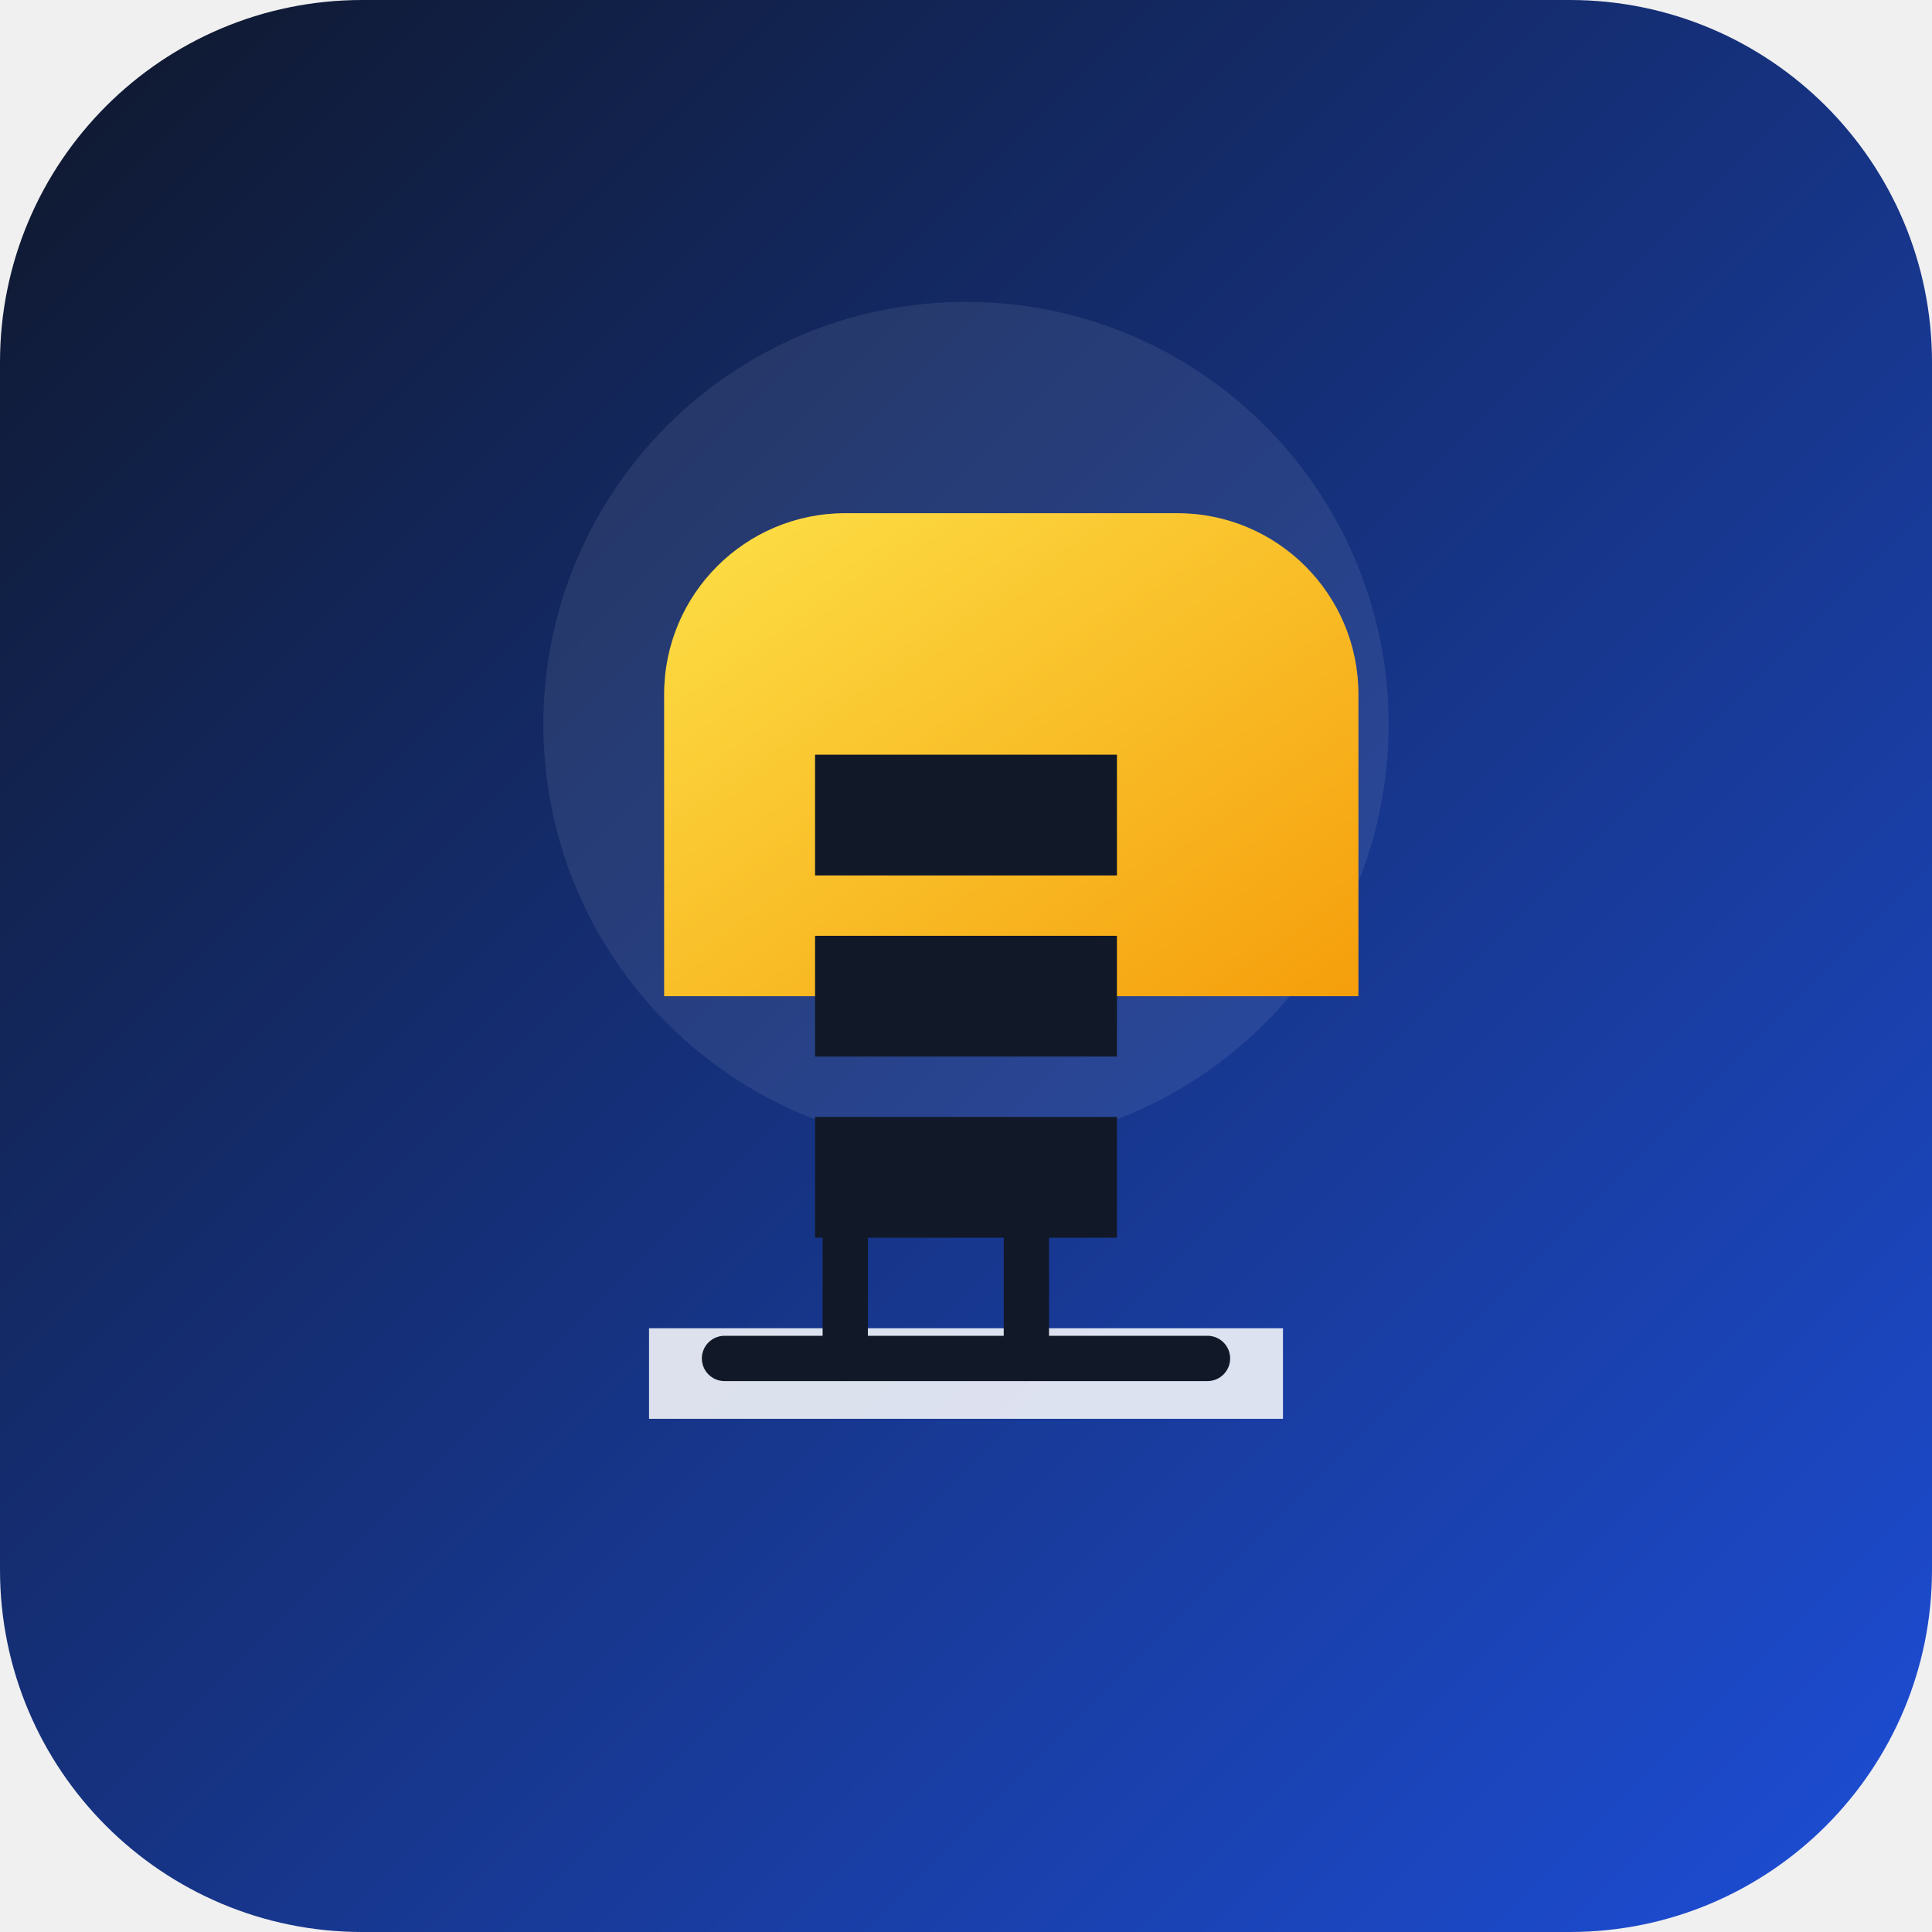
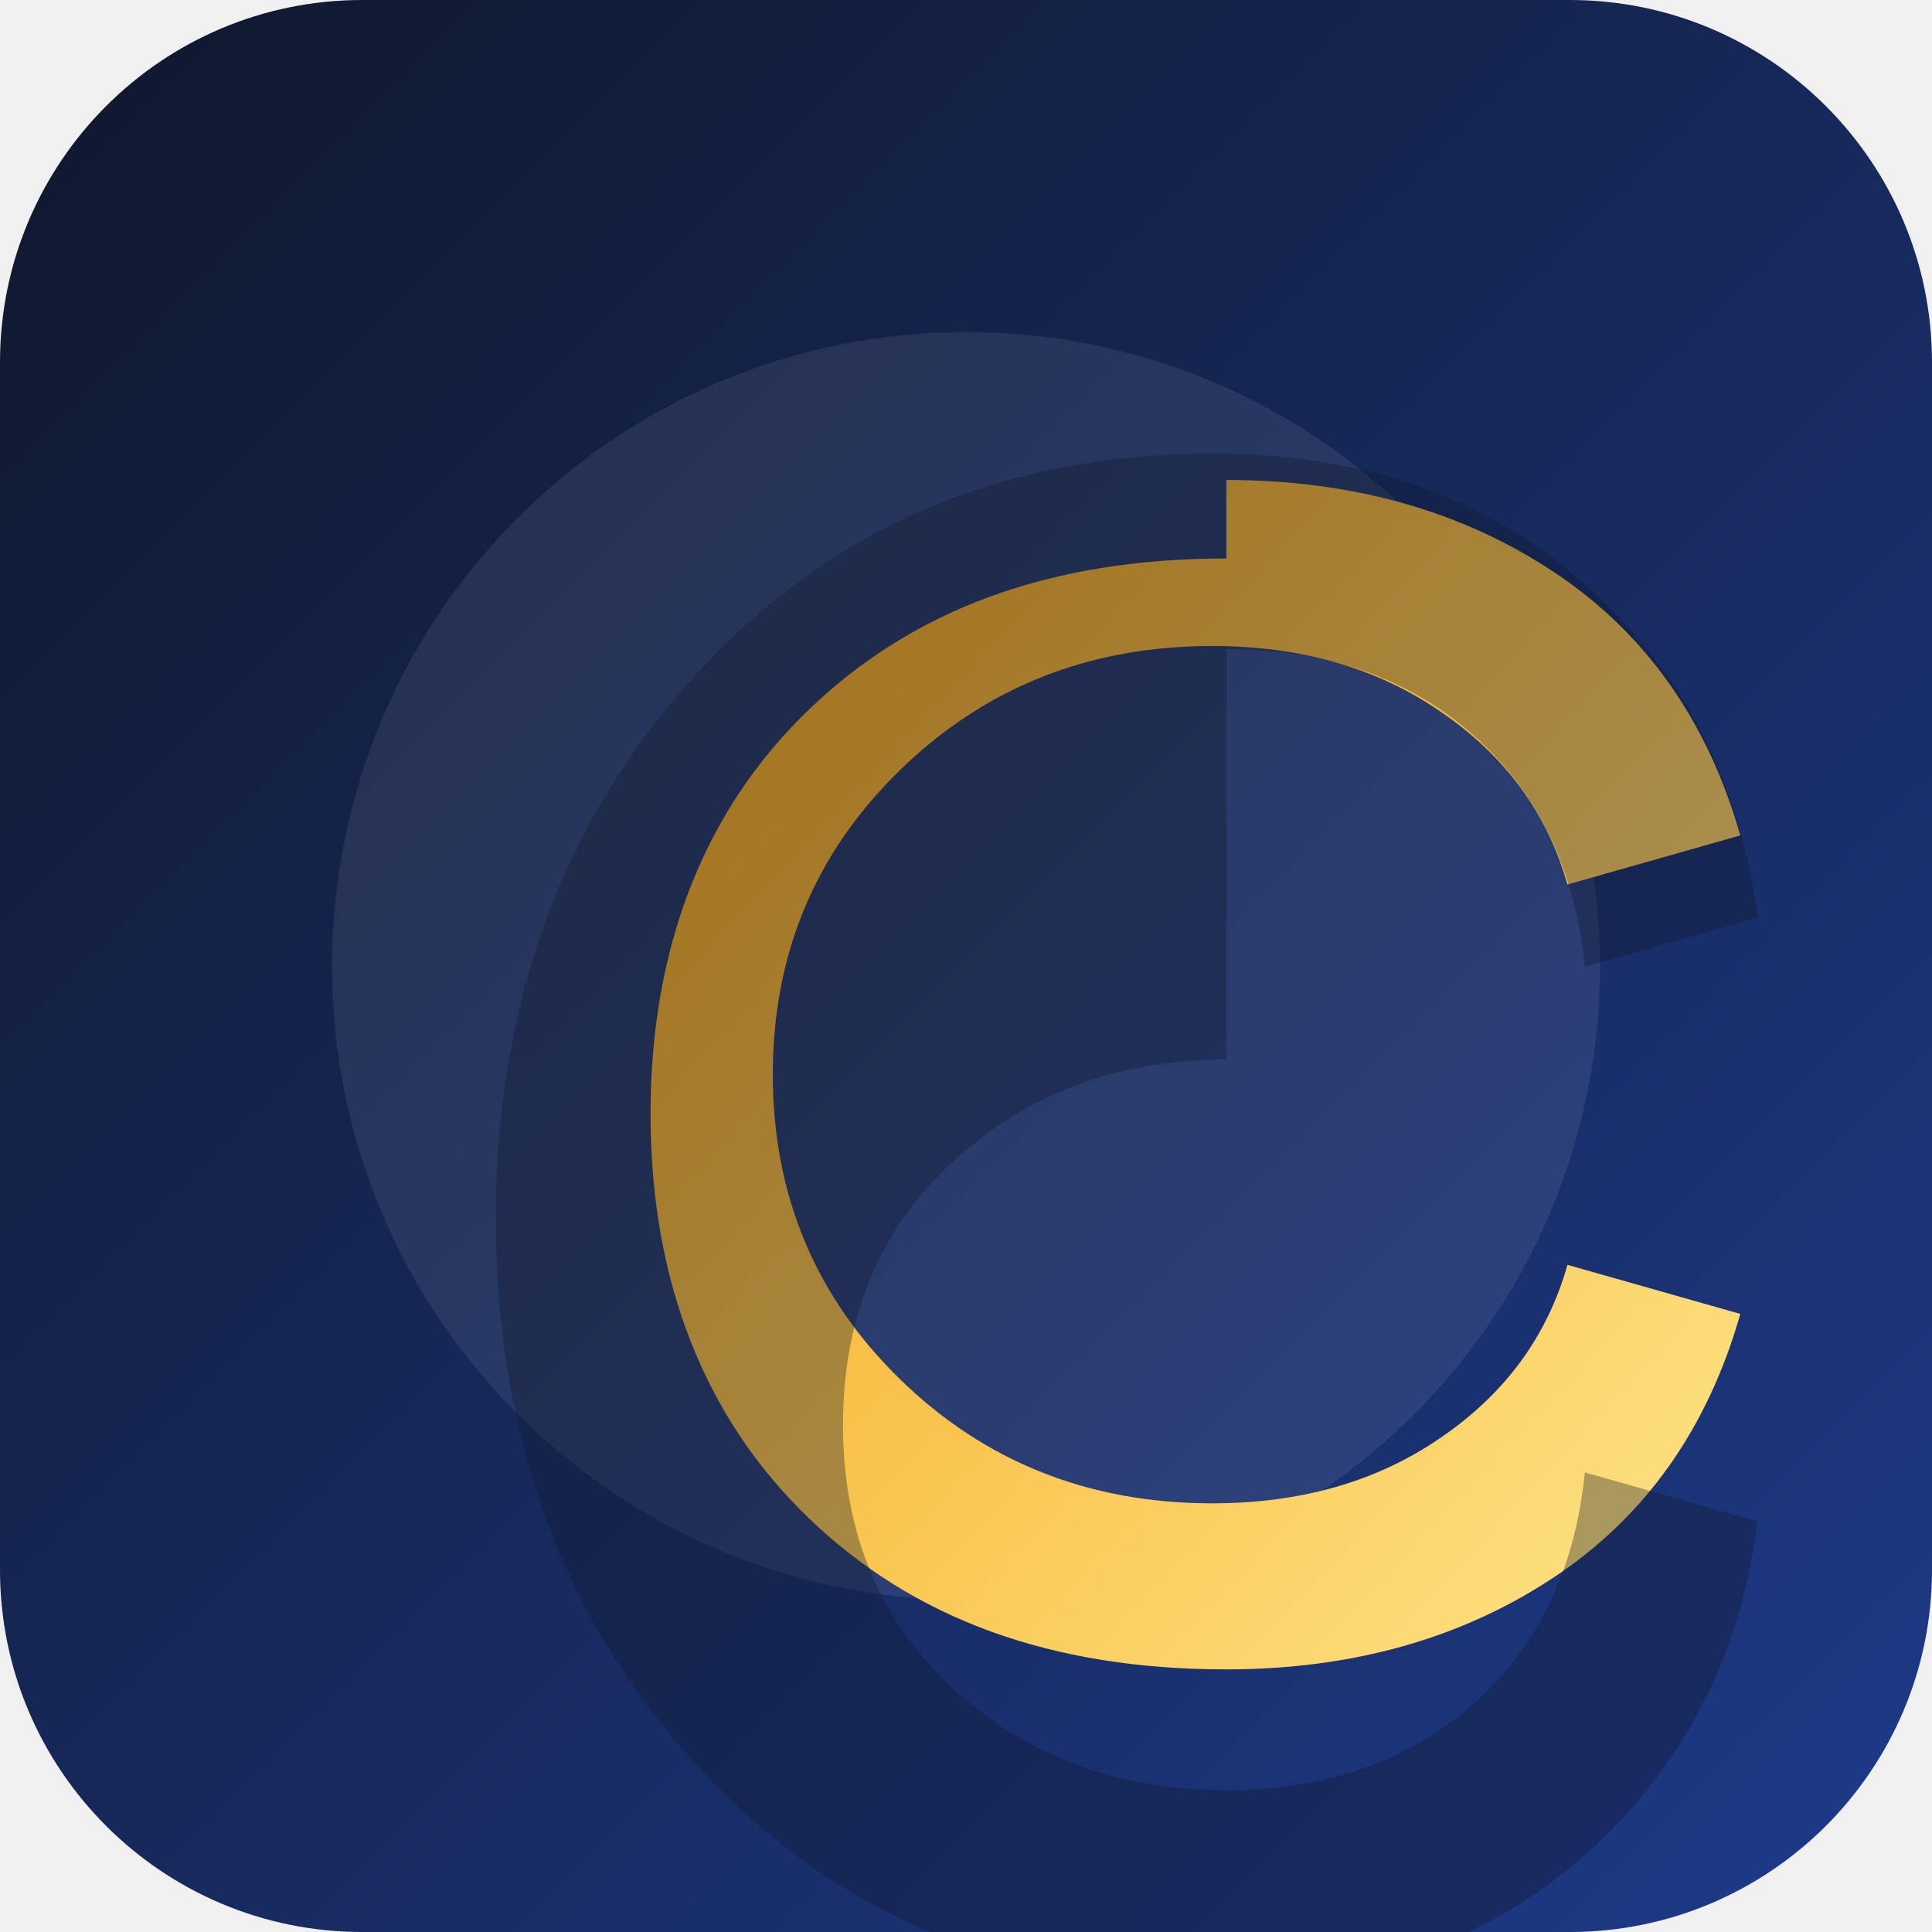
<svg xmlns="http://www.w3.org/2000/svg" width="256" height="256" viewBox="0 0 256 256" fill="none">
  <defs>
    <linearGradient id="bg" x1="0" y1="0" x2="1" y2="1">
      <stop offset="0%" stop-color="#0f172a" />
-       <stop offset="100%" stop-color="#1d4ed8" />
+       <stop offset="100%" stop-color="#1e3a8a" />
    </linearGradient>
-     <linearGradient id="gold" x1="0" y1="0" x2="1" y2="1">
-       <stop offset="0%" stop-color="#fde047" />
-       <stop offset="100%" stop-color="#f59e0b" />
+     <linearGradient id="cgrad" x1="0" y1="0" x2="1" y2="1">
+       <stop offset="0%" stop-color="#f59e0b" />
+       <stop offset="100%" stop-color="#fde68a" />
    </linearGradient>
  </defs>
  <rect width="256" height="256" rx="48" fill="url(#bg)" />
-   <circle cx="128" cy="96" r="56" fill="rgba(255,255,255,0.08)" />
-   <path d="M88 92C88 78.745 98.745 68 112 68H156C169.255 68 180 78.745 180 92V132H88V92Z" fill="url(#gold)" />
-   <path d="M108 100H148V116H108V100Z" fill="#111827" />
-   <path d="M108 124H148V140H108V124Z" fill="#111827" />
-   <path d="M108 148H148V164H108V148Z" fill="#111827" />
-   <path d="M86 176H170V188H86V176Z" fill="#fff" opacity="0.85" />
-   <path d="M96 180H160" stroke="#111827" stroke-width="6" stroke-linecap="round" />
-   <path d="M112 180V164" stroke="#111827" stroke-width="6" stroke-linecap="round" />
-   <path d="M136 180V164" stroke="#111827" stroke-width="6" stroke-linecap="round" />
+   <circle cx="128" cy="128" r="84" fill="rgba(255,255,255,0.08)" />
+   <path d="M162.5 74c-23.3 0-41.5 6.7-55.4 20.1-13.9 13.4-20.9 31.6-20.9 53.5 0 21.9 7 40.1 20.9 53.5 13.9 13.4 32.1 20.1 55.4 20.1 16.7 0 31.2-4.1 43.4-12.2 12.2-8.1 20.4-19.8 24.7-34.9l-22.9-6.5c-2.7 9.5-8.3 17.1-16.8 22.9-8.4 5.8-18.5 8.7-30.3 8.7-16.3 0-30.1-5.5-41.3-16.4-11.2-10.9-16.9-24.4-16.9-40.4 0-16 5.6-29.4 16.9-40.4 11.2-10.9 25-16.4 41.3-16.4 11.8 0 21.9 2.9 30.3 8.7 8.5 5.8 14.1 13.4 16.8 22.9l22.9-6.5c-4.3-15.1-12.5-26.8-24.7-34.9-12.2-8.1-26.7-12.2-43.4-12.2Z" fill="url(#cgrad)" />
+   <path d="M162.5 86c13.2 0 24.1 3.8 32.7 11.4 8.6 7.6 13.5 17.8 14.8 30.7l22.9-6.5c-2.3-17.9-9.9-32.7-22.9-44.2-13-11.5-29.4-17.3-49.2-17.3-27.8 0-50.6 9.7-68.4 29.1-17.8 19.4-26.7 43.5-26.7 72.4 0 28.8 8.9 53 26.7 72.4 17.8 19.4 40.6 29.1 68.4 29.1 19.8 0 36.2-5.8 49.2-17.3 13-11.5 20.6-26.3 22.9-44.2l-22.9-6.5c-1.3 12.9-6.2 23.1-14.8 30.7-8.6 7.6-19.5 11.4-32.7 11.4-14.4 0-26.5-4.5-36.2-13.5-9.8-9-14.6-20.7-14.6-34.9 0-14.2 4.8-25.9 14.6-34.9 9.7-9 21.8-13.5 36.2-13.5Z" fill="#0f172a" opacity="0.35" />
</svg>
